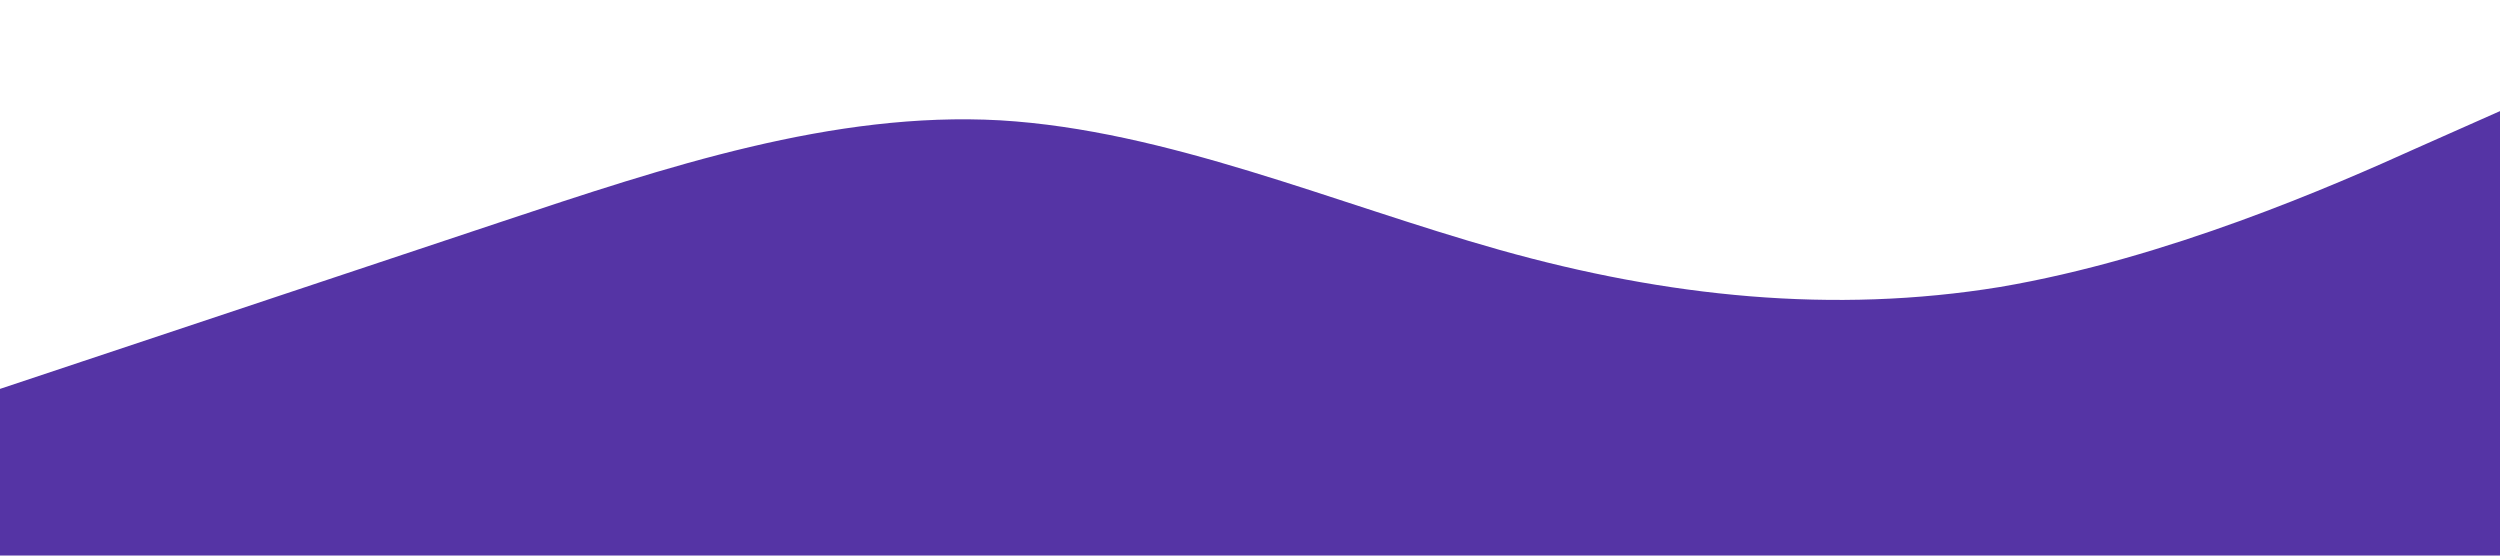
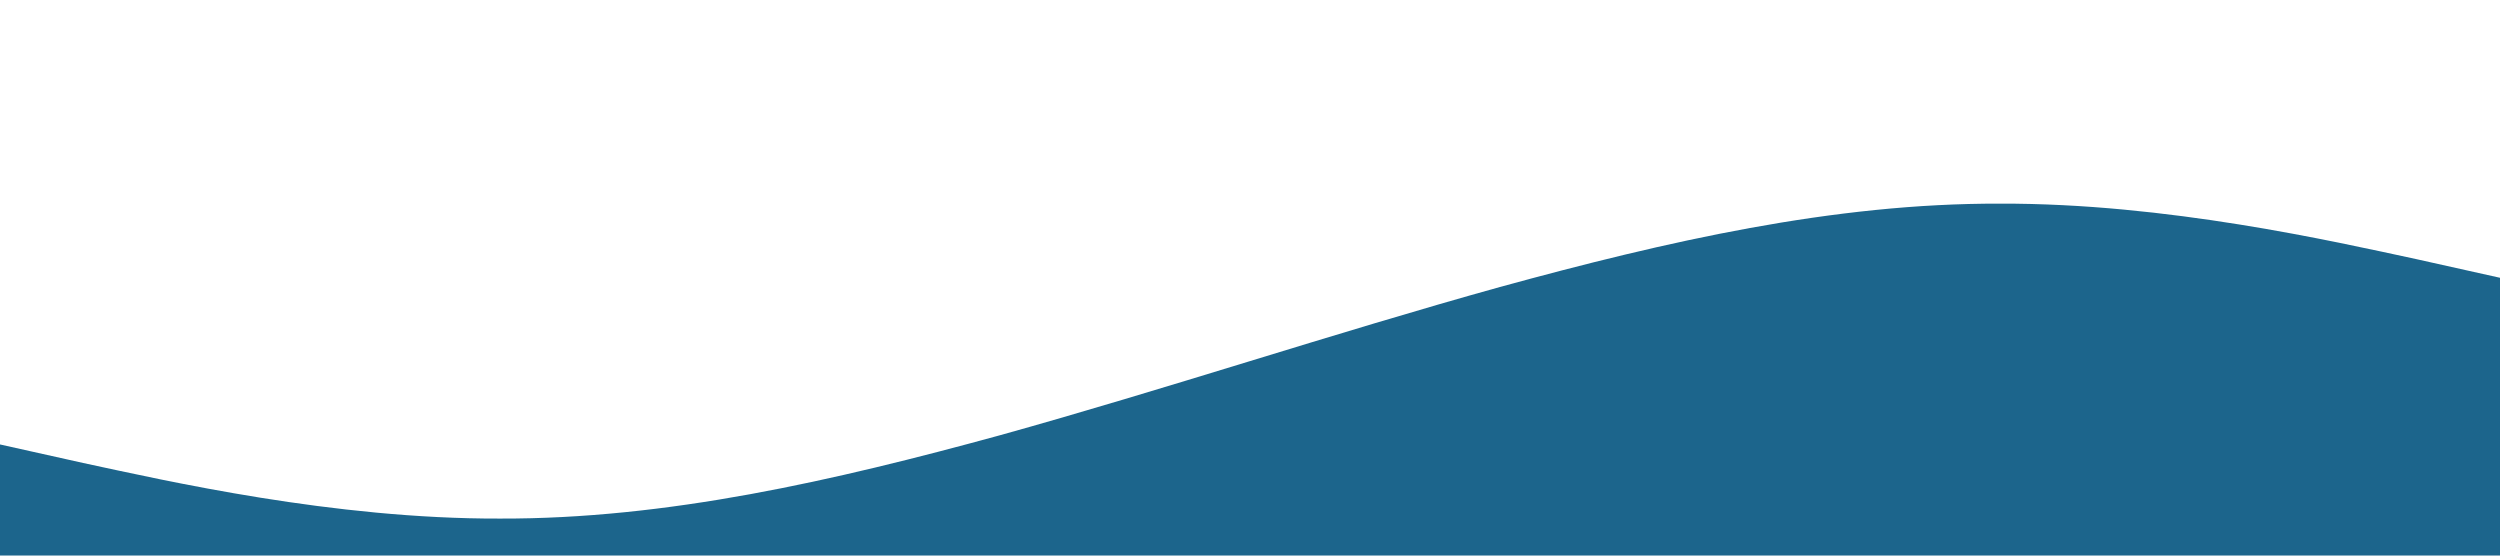
<svg xmlns="http://www.w3.org/2000/svg" viewBox="0 0 1440 320">
-   <path fill="#5534A5" fill-opacity="1" d="M0,224L48,208C96,192,192,160,288,128C384,96,480,64,576,69.3C672,75,768,117,864,144C960,171,1056,181,1152,165.3C1248,149,1344,107,1392,85.3L1440,64L1440,320L1392,320C1344,320,1248,320,1152,320C1056,320,960,320,864,320C768,320,672,320,576,320C480,320,384,320,288,320C192,320,96,320,48,320L0,320Z" />
+   <path fill="#1C658C" fill-opacity="1" d="M0,256L48,266.7C96,277,192,299,288,298.7C384,299,480,277,576,250.7C672,224,768,192,864,165.3C960,139,1056,117,1152,117.3C1248,117,1344,139,1392,149.3L1440,160L1440,320L1392,320C1344,320,1248,320,1152,320C1056,320,960,320,864,320C768,320,672,320,576,320C480,320,384,320,288,320C192,320,96,320,48,320L0,320Z" />
</svg>
